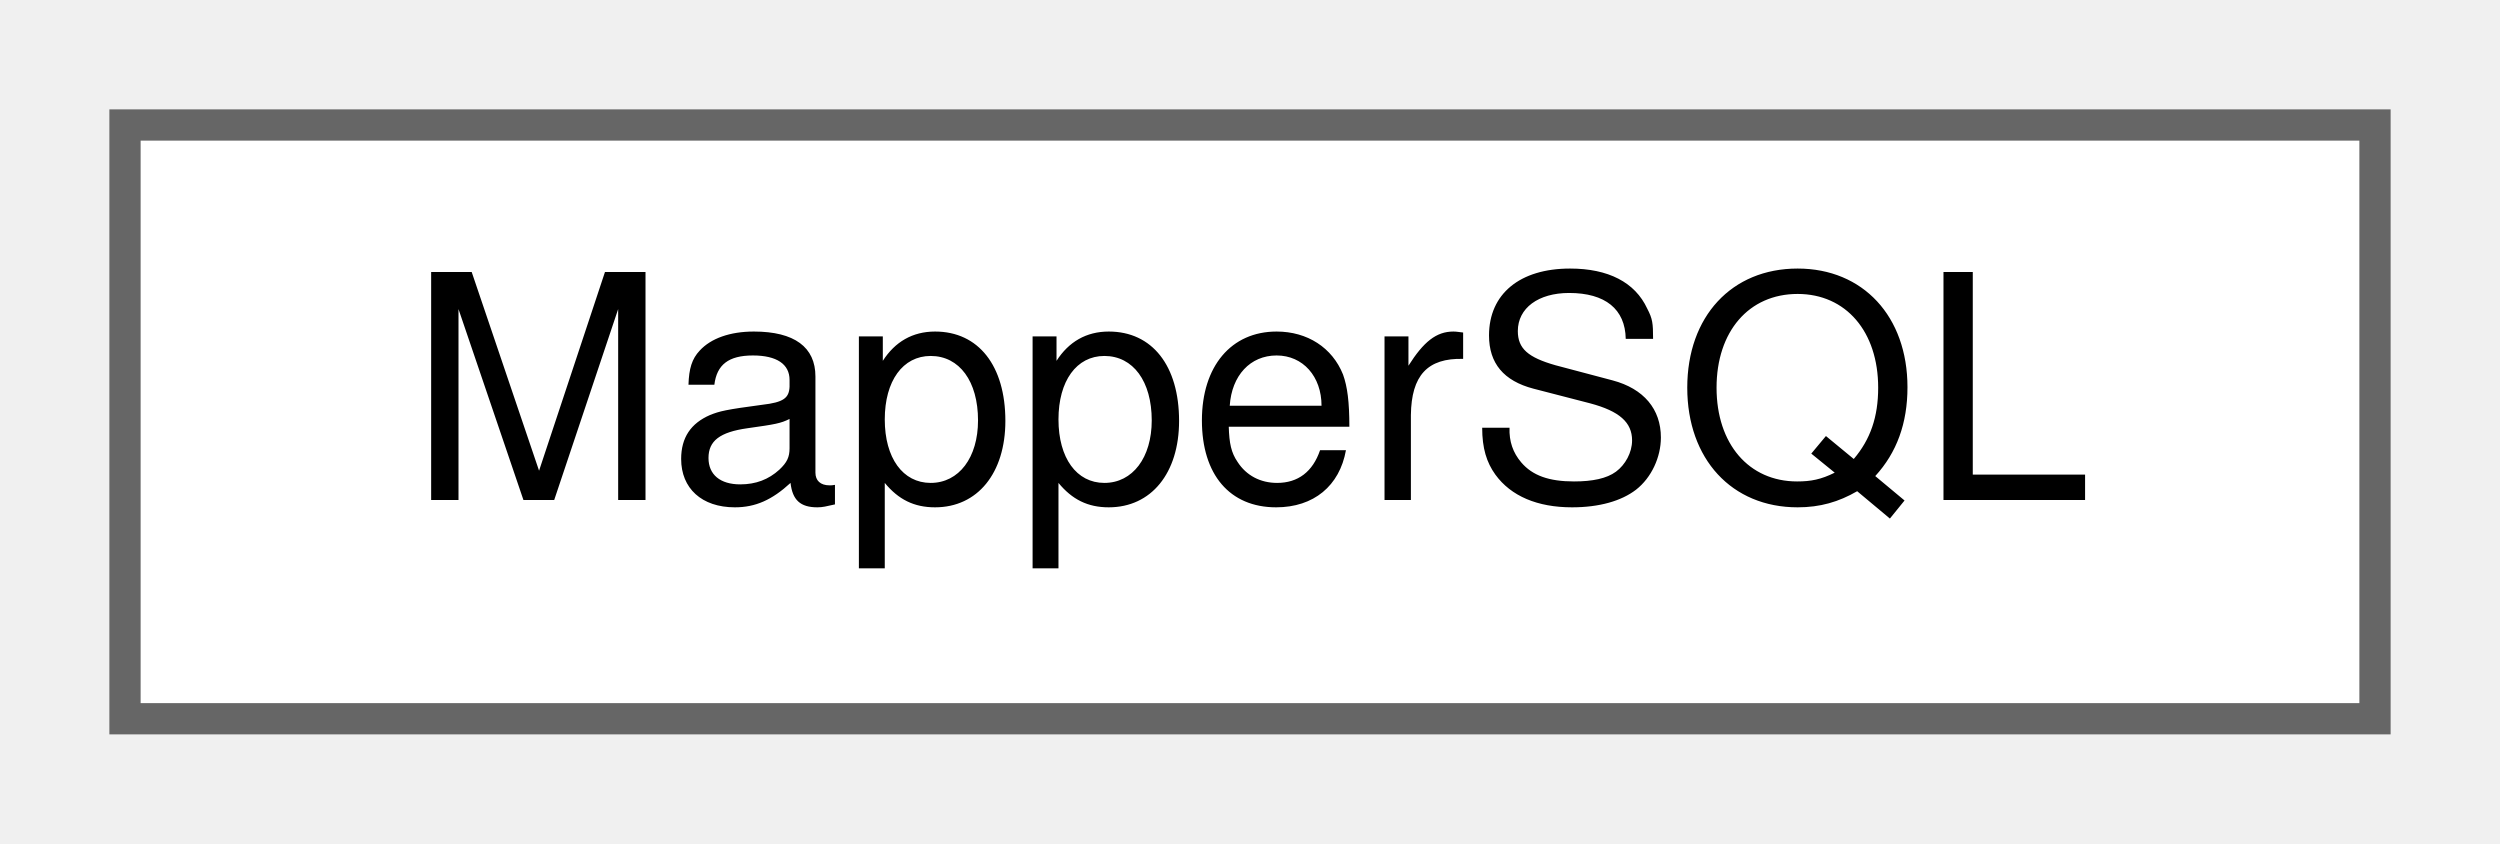
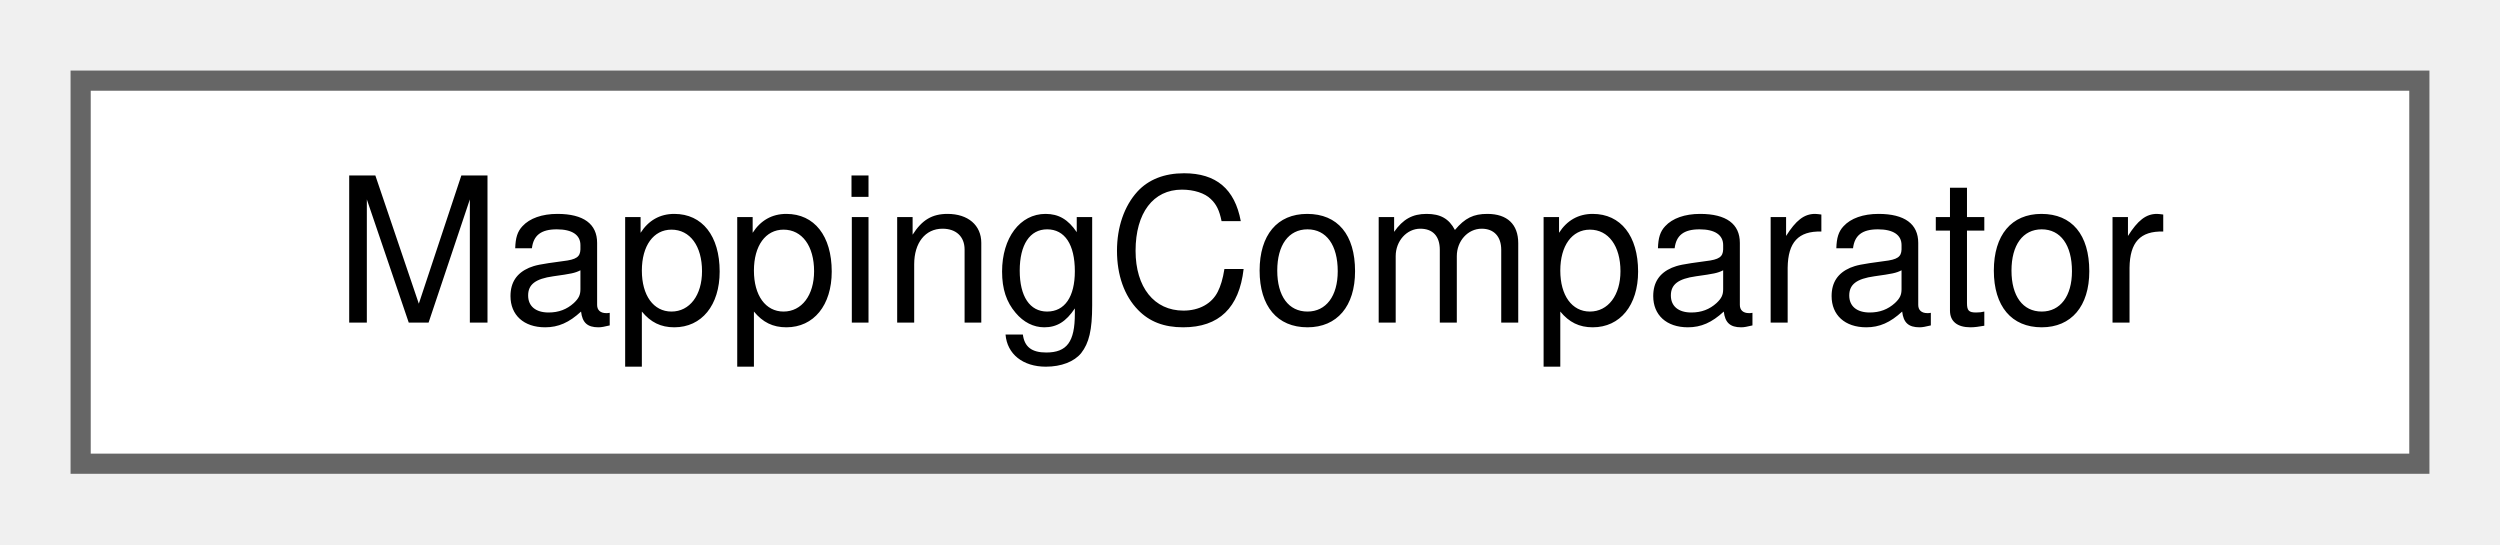
- <svg xmlns="http://www.w3.org/2000/svg" xmlns:xlink="http://www.w3.org/1999/xlink" width="80pt" height="27pt" viewBox="0.00 0.00 80.00 27.00">
+ <svg xmlns="http://www.w3.org/2000/svg" xmlns:xlink="http://www.w3.org/1999/xlink" width="124pt" height="27pt" viewBox="0.00 0.00 124.00 27.00">
  <g id="graph0" class="graph" transform="scale(1 1) rotate(0) translate(4 23)">
    <g id="Node000000" class="node">
      <g id="a_Node000000">
-         <a xlink:href="classfr_1_1inria_1_1corese_1_1core_1_1query_1_1MapperSQL.html" target="_top" xlink:title="Translation from SQL Java ResultSet to KGRAM Mapping.">
-           <polygon fill="white" stroke="#666666" points="72,-19 0,-19 0,0 72,0 72,-19" />
-           <text text-anchor="middle" x="36" y="-7" font-family="Helvetica,sans-Serif" font-size="10.00">MapperSQL</text>
+         <a xlink:href="classfr_1_1inria_1_1corese_1_1core_1_1util_1_1MappingComparator.html" target="_top" xlink:title="Compare Mappings (e.g.">
+           <polygon fill="white" stroke="#666666" points="116,-19 0,-19 0,0 116,0 116,-19" />
+           <text text-anchor="middle" x="58" y="-7" font-family="Helvetica,sans-Serif" font-size="10.00">MappingComparator</text>
        </a>
      </g>
    </g>
  </g>
</svg>
